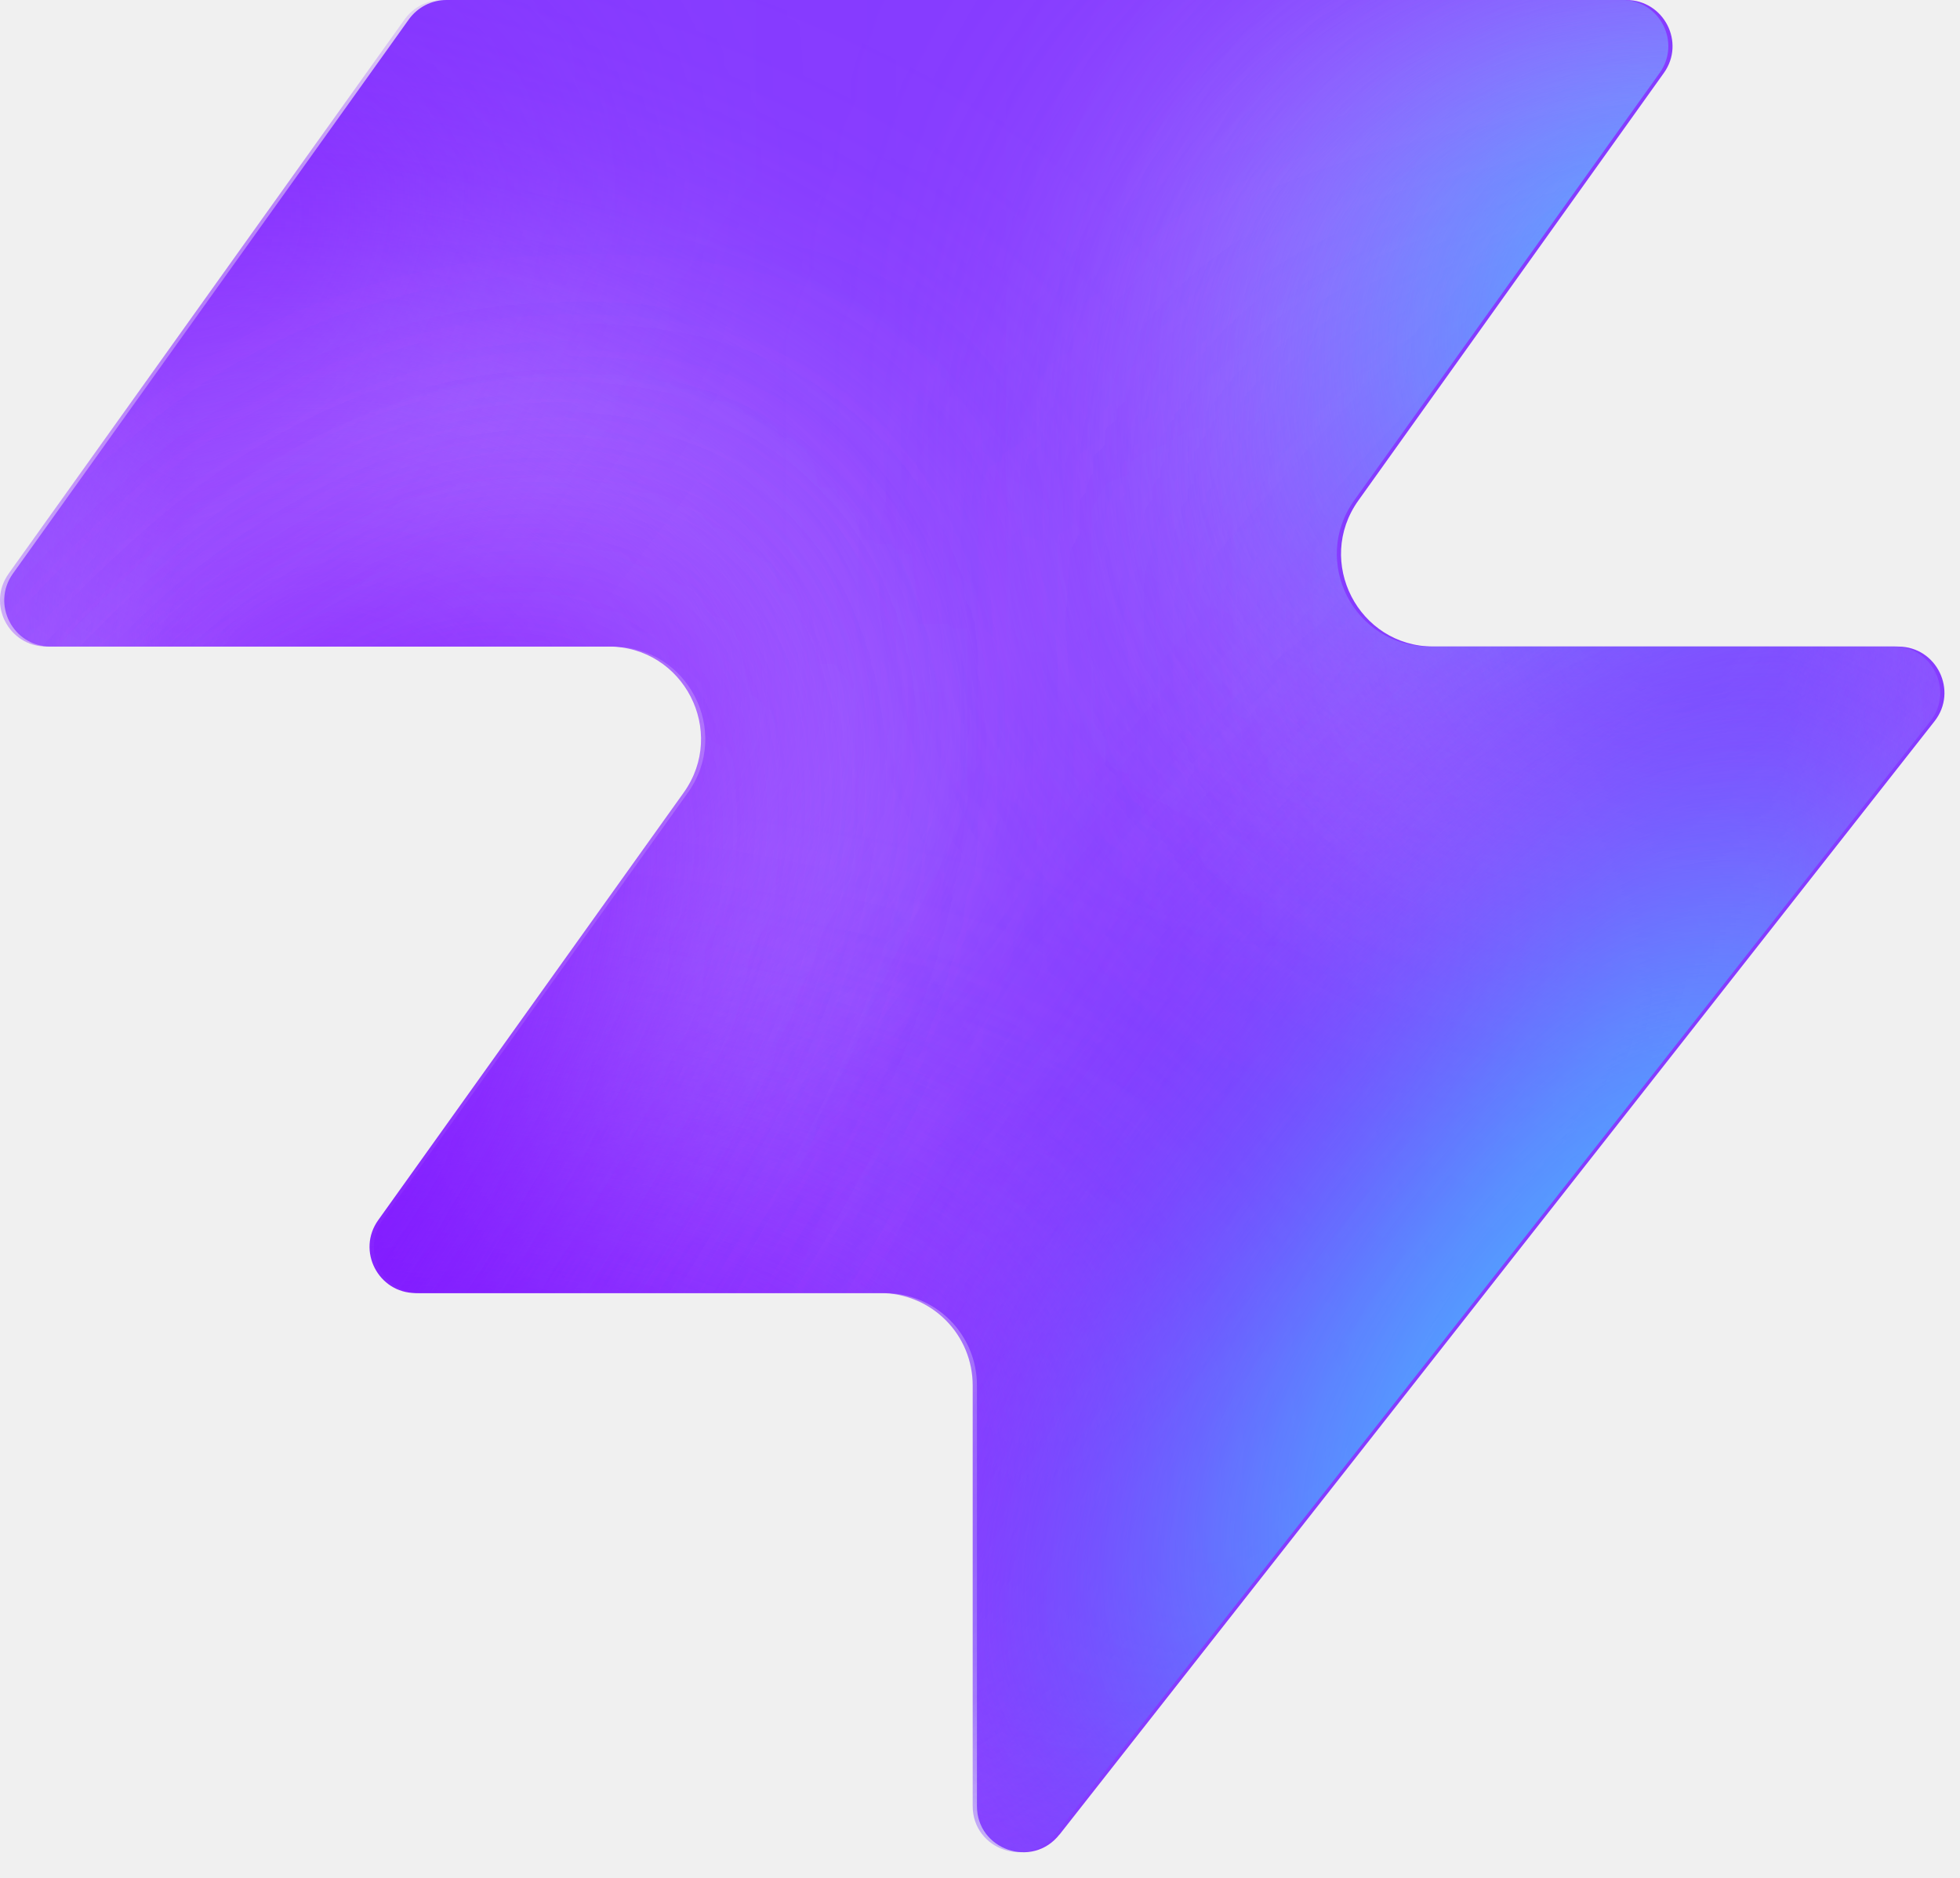
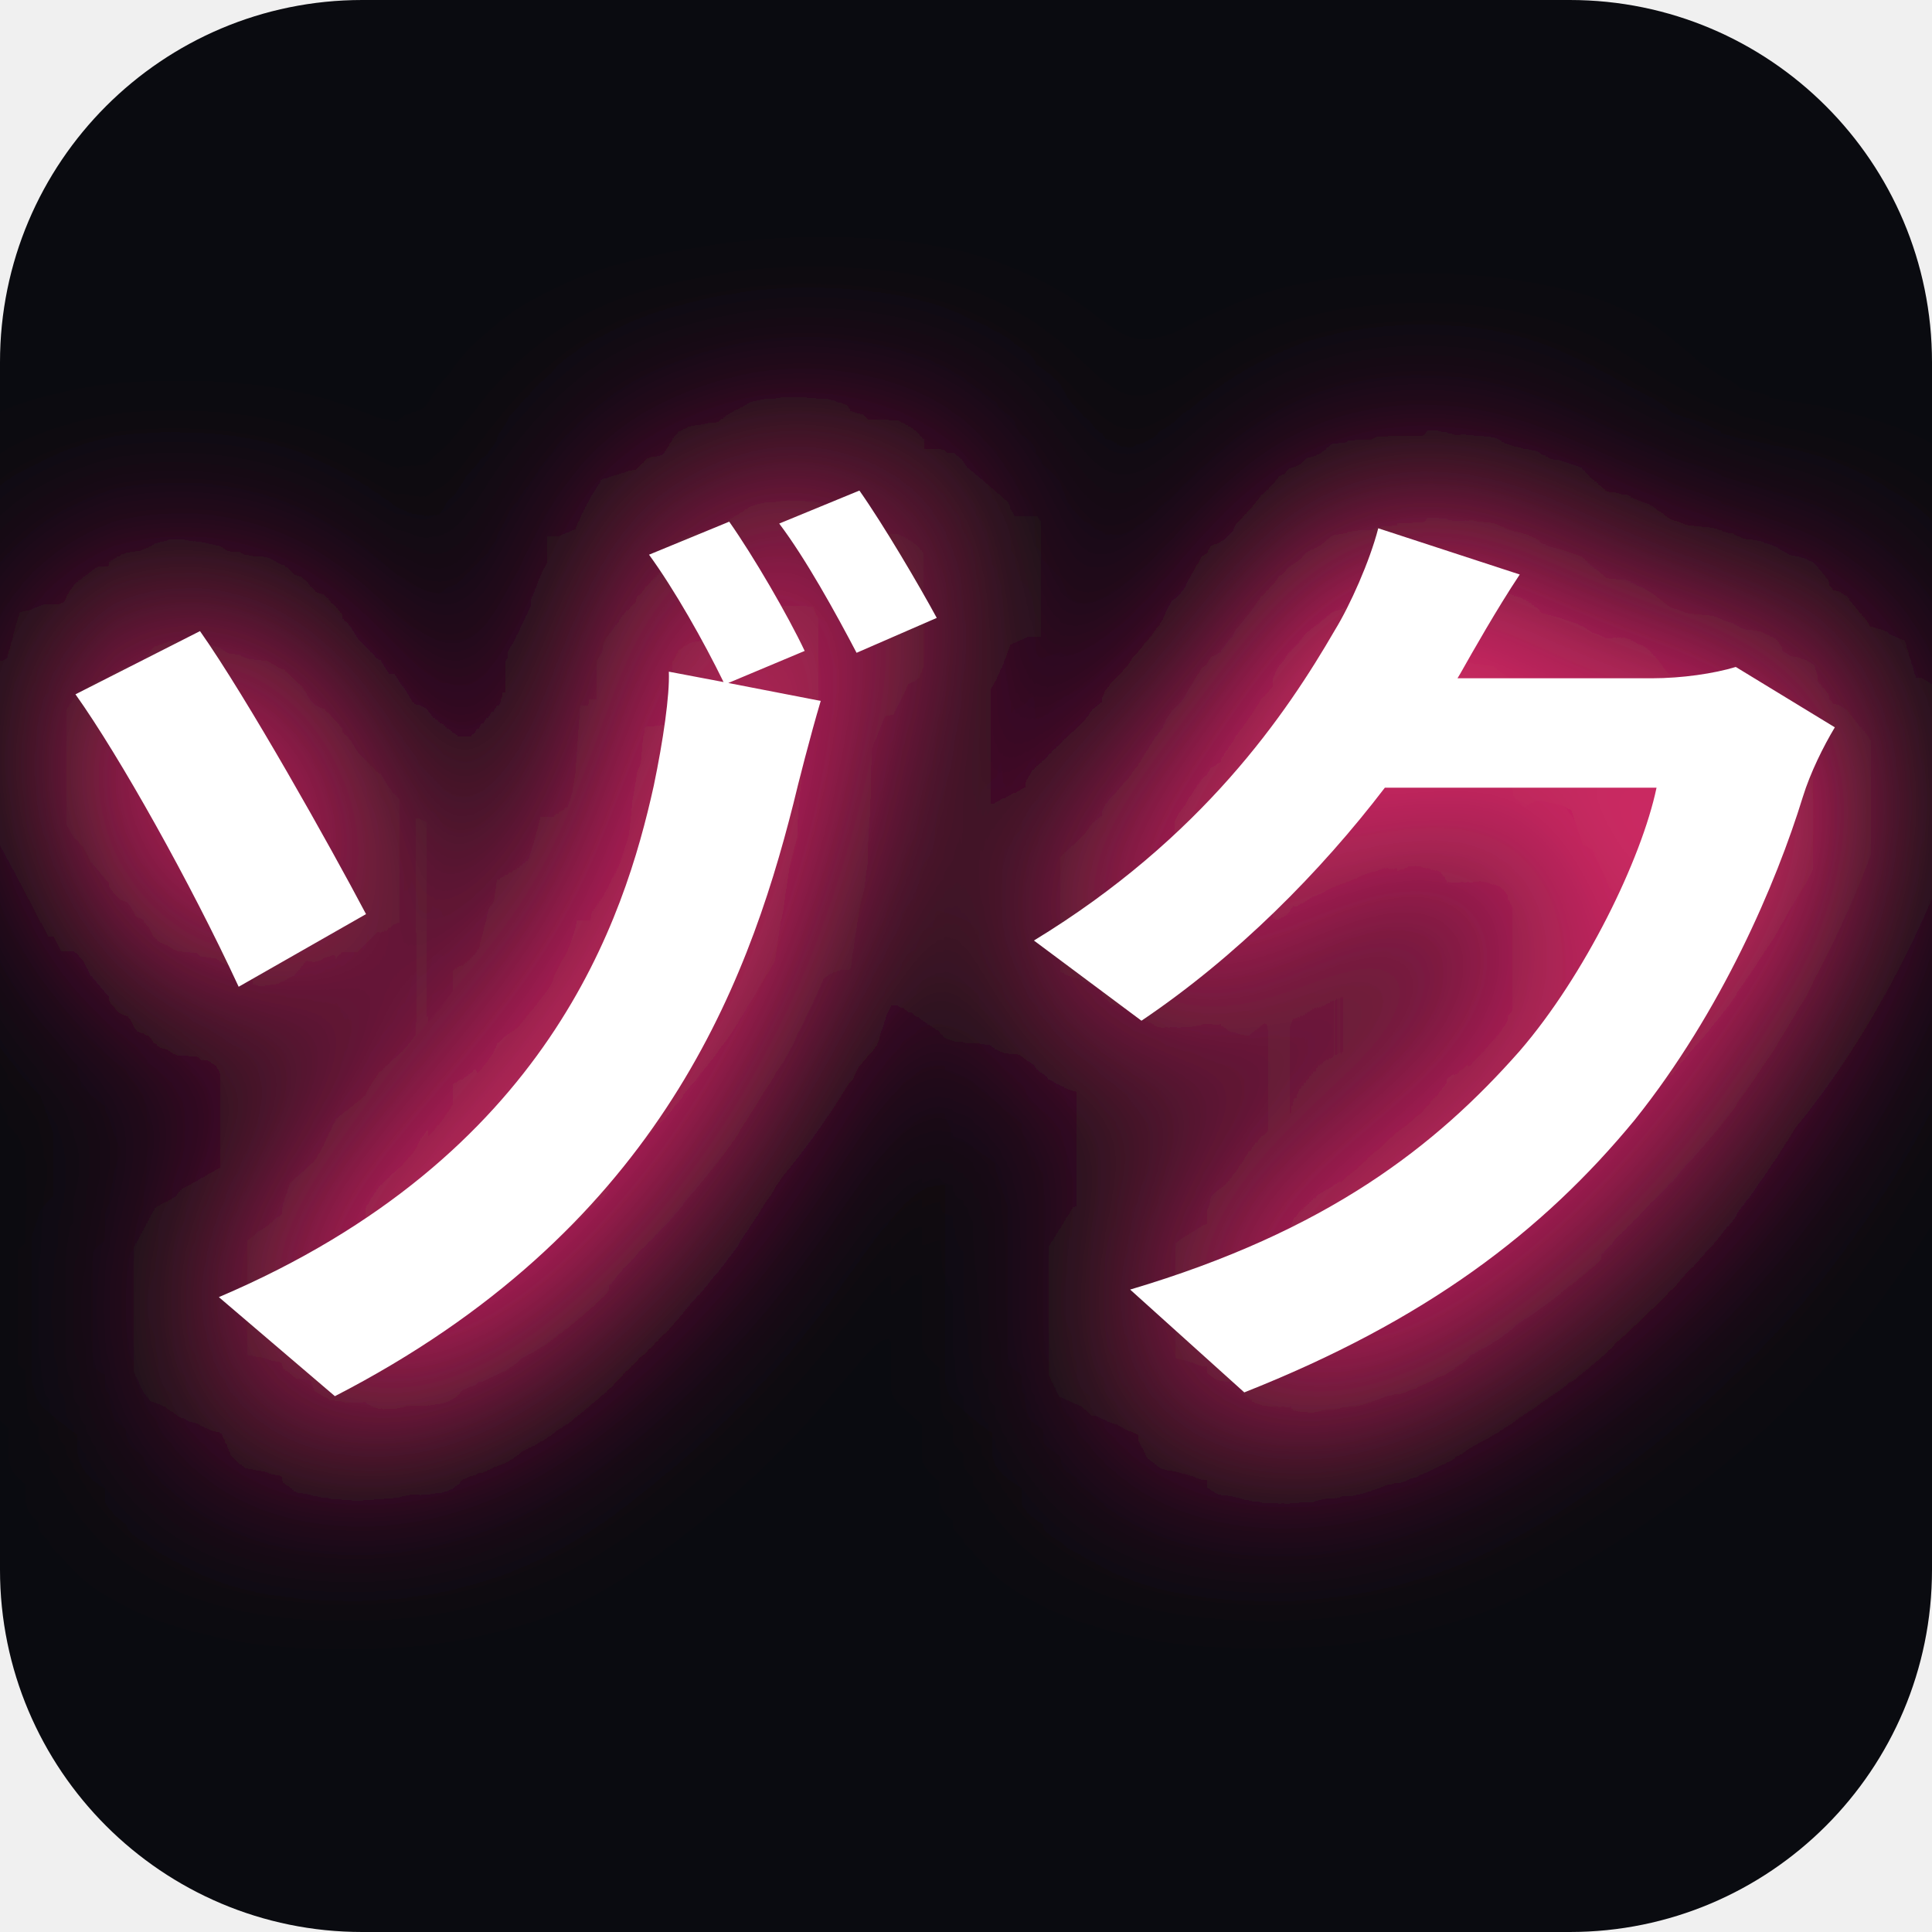
- <svg xmlns="http://www.w3.org/2000/svg" width="48" height="46" fill="none" viewBox="0 0 48 46">
-   <path fill="#863bff" d="M25.946 44.938c-.664.845-2.021.375-2.021-.698V33.937a2.26 2.26 0 0 0-2.262-2.262H10.287c-.92 0-1.456-1.04-.92-1.788l7.48-10.471c1.07-1.497 0-3.578-1.842-3.578H1.237c-.92 0-1.456-1.04-.92-1.788L10.013.474c.214-.297.556-.474.92-.474h28.894c.92 0 1.456 1.04.92 1.788l-7.48 10.471c-1.07 1.498 0 3.579 1.842 3.579h11.377c.943 0 1.473 1.088.89 1.83L25.947 44.94z" style="fill:#863bff;fill:color(display-p3 .525 .23 1);fill-opacity:1" />
-   <mask id="a" width="48" height="46" x="0" y="0" maskUnits="userSpaceOnUse" style="mask-type:alpha">
-     <path fill="#000" d="M25.842 44.938c-.664.844-2.021.375-2.021-.698V33.937a2.26 2.26 0 0 0-2.262-2.262H10.183c-.92 0-1.456-1.04-.92-1.788l7.48-10.471c1.07-1.498 0-3.579-1.842-3.579H1.133c-.92 0-1.456-1.04-.92-1.787L9.91.473c.214-.297.556-.474.92-.474h28.894c.92 0 1.456 1.04.92 1.788l-7.48 10.471c-1.07 1.498 0 3.578 1.842 3.578h11.377c.943 0 1.473 1.088.89 1.832L25.843 44.94z" style="fill:#000;fill-opacity:1" />
-   </mask>
-   <g mask="url(#a)">
-     <g filter="url(#b)">
-       <ellipse cx="5.508" cy="14.704" fill="#ede6ff" rx="5.508" ry="14.704" style="fill:#ede6ff;fill:color(display-p3 .927 .903 1);fill-opacity:1" transform="matrix(.00324 1 1 -.00324 -4.47 31.516)" />
-     </g>
-     <g filter="url(#c)">
-       <ellipse cx="10.399" cy="29.851" fill="#ede6ff" rx="10.399" ry="29.851" style="fill:#ede6ff;fill:color(display-p3 .927 .903 1);fill-opacity:1" transform="matrix(.00324 1 1 -.00324 -39.328 7.883)" />
-     </g>
-     <g filter="url(#d)">
-       <ellipse cx="5.508" cy="30.487" fill="#7e14ff" rx="5.508" ry="30.487" style="fill:#7e14ff;fill:color(display-p3 .492 .077 1);fill-opacity:1" transform="rotate(89.814 -25.913 -14.639)scale(1 -1)" />
-     </g>
-     <g filter="url(#e)">
-       <ellipse cx="5.508" cy="30.599" fill="#7e14ff" rx="5.508" ry="30.599" style="fill:#7e14ff;fill:color(display-p3 .492 .077 1);fill-opacity:1" transform="rotate(89.814 -32.644 -3.334)scale(1 -1)" />
-     </g>
-     <g filter="url(#f)">
-       <ellipse cx="5.508" cy="30.599" fill="#7e14ff" rx="5.508" ry="30.599" style="fill:#7e14ff;fill:color(display-p3 .492 .077 1);fill-opacity:1" transform="matrix(.00324 1 1 -.00324 -34.34 30.47)" />
-     </g>
-     <g filter="url(#g)">
-       <ellipse cx="14.072" cy="22.078" fill="#ede6ff" rx="14.072" ry="22.078" style="fill:#ede6ff;fill:color(display-p3 .927 .903 1);fill-opacity:1" transform="rotate(93.35 24.506 48.493)scale(-1 1)" />
-     </g>
-     <g filter="url(#h)">
-       <ellipse cx="3.47" cy="21.501" fill="#7e14ff" rx="3.47" ry="21.501" style="fill:#7e14ff;fill:color(display-p3 .492 .077 1);fill-opacity:1" transform="rotate(89.009 28.708 47.59)scale(-1 1)" />
-     </g>
-     <g filter="url(#i)">
-       <ellipse cx="3.47" cy="21.501" fill="#7e14ff" rx="3.47" ry="21.501" style="fill:#7e14ff;fill:color(display-p3 .492 .077 1);fill-opacity:1" transform="rotate(89.009 28.708 47.59)scale(-1 1)" />
-     </g>
-     <g filter="url(#j)">
-       <ellipse cx=".387" cy="8.972" fill="#7e14ff" rx="4.407" ry="29.108" style="fill:#7e14ff;fill:color(display-p3 .492 .077 1);fill-opacity:1" transform="rotate(39.51 .387 8.972)" />
-     </g>
-     <g filter="url(#k)">
-       <ellipse cx="47.523" cy="-6.092" fill="#7e14ff" rx="4.407" ry="29.108" style="fill:#7e14ff;fill:color(display-p3 .492 .077 1);fill-opacity:1" transform="rotate(37.892 47.523 -6.092)" />
-     </g>
-     <g filter="url(#l)">
-       <ellipse cx="41.412" cy="6.333" fill="#47bfff" rx="5.971" ry="9.665" style="fill:#47bfff;fill:color(display-p3 .28 .748 1);fill-opacity:1" transform="rotate(37.892 41.412 6.333)" />
-     </g>
-     <g filter="url(#m)">
-       <ellipse cx="-1.879" cy="38.332" fill="#7e14ff" rx="4.407" ry="29.108" style="fill:#7e14ff;fill:color(display-p3 .492 .077 1);fill-opacity:1" transform="rotate(37.892 -1.88 38.332)" />
-     </g>
-     <g filter="url(#n)">
-       <ellipse cx="-1.879" cy="38.332" fill="#7e14ff" rx="4.407" ry="29.108" style="fill:#7e14ff;fill:color(display-p3 .492 .077 1);fill-opacity:1" transform="rotate(37.892 -1.88 38.332)" />
-     </g>
-     <g filter="url(#o)">
-       <ellipse cx="35.651" cy="29.907" fill="#7e14ff" rx="4.407" ry="29.108" style="fill:#7e14ff;fill:color(display-p3 .492 .077 1);fill-opacity:1" transform="rotate(37.892 35.651 29.907)" />
-     </g>
-     <g filter="url(#p)">
-       <ellipse cx="38.418" cy="32.4" fill="#47bfff" rx="5.971" ry="15.297" style="fill:#47bfff;fill:color(display-p3 .28 .748 1);fill-opacity:1" transform="rotate(37.892 38.418 32.4)" />
-     </g>
-   </g>
+ <svg xmlns="http://www.w3.org/2000/svg" width="32" height="32" viewBox="0 0 32 32">
+   <rect width="32" height="32" rx="6" fill="#0a0b10" />
+   <text x="16" y="22" text-anchor="middle" font-family="'Noto Sans JP', sans-serif" font-weight="900" font-size="16" fill="#ff2d78" filter="url(#glow)">ゾク</text>
+   <text x="16" y="22" text-anchor="middle" font-family="'Noto Sans JP', sans-serif" font-weight="900" font-size="16" fill="#ffffff">ゾク</text>
  <defs>
-     <filter id="b" width="60.045" height="41.654" x="-19.77" y="16.149" color-interpolation-filters="sRGB" filterUnits="userSpaceOnUse">
-       <feFlood flood-opacity="0" result="BackgroundImageFix" />
-       <feBlend in="SourceGraphic" in2="BackgroundImageFix" result="shape" />
-       <feGaussianBlur result="effect1_foregroundBlur_2002_17158" stdDeviation="7.659" />
-     </filter>
-     <filter id="c" width="90.34" height="51.437" x="-54.613" y="-7.533" color-interpolation-filters="sRGB" filterUnits="userSpaceOnUse">
-       <feFlood flood-opacity="0" result="BackgroundImageFix" />
-       <feBlend in="SourceGraphic" in2="BackgroundImageFix" result="shape" />
-       <feGaussianBlur result="effect1_foregroundBlur_2002_17158" stdDeviation="7.659" />
-     </filter>
-     <filter id="d" width="79.355" height="29.4" x="-49.64" y="2.03" color-interpolation-filters="sRGB" filterUnits="userSpaceOnUse">
-       <feFlood flood-opacity="0" result="BackgroundImageFix" />
-       <feBlend in="SourceGraphic" in2="BackgroundImageFix" result="shape" />
-       <feGaussianBlur result="effect1_foregroundBlur_2002_17158" stdDeviation="4.596" />
-     </filter>
-     <filter id="e" width="79.579" height="29.4" x="-45.045" y="20.029" color-interpolation-filters="sRGB" filterUnits="userSpaceOnUse">
-       <feFlood flood-opacity="0" result="BackgroundImageFix" />
-       <feBlend in="SourceGraphic" in2="BackgroundImageFix" result="shape" />
-       <feGaussianBlur result="effect1_foregroundBlur_2002_17158" stdDeviation="4.596" />
-     </filter>
-     <filter id="f" width="79.579" height="29.4" x="-43.513" y="21.178" color-interpolation-filters="sRGB" filterUnits="userSpaceOnUse">
-       <feFlood flood-opacity="0" result="BackgroundImageFix" />
-       <feBlend in="SourceGraphic" in2="BackgroundImageFix" result="shape" />
-       <feGaussianBlur result="effect1_foregroundBlur_2002_17158" stdDeviation="4.596" />
-     </filter>
-     <filter id="g" width="74.749" height="58.852" x="15.756" y="-17.901" color-interpolation-filters="sRGB" filterUnits="userSpaceOnUse">
-       <feFlood flood-opacity="0" result="BackgroundImageFix" />
-       <feBlend in="SourceGraphic" in2="BackgroundImageFix" result="shape" />
-       <feGaussianBlur result="effect1_foregroundBlur_2002_17158" stdDeviation="7.659" />
-     </filter>
-     <filter id="h" width="61.377" height="25.362" x="23.548" y="2.284" color-interpolation-filters="sRGB" filterUnits="userSpaceOnUse">
-       <feFlood flood-opacity="0" result="BackgroundImageFix" />
-       <feBlend in="SourceGraphic" in2="BackgroundImageFix" result="shape" />
-       <feGaussianBlur result="effect1_foregroundBlur_2002_17158" stdDeviation="4.596" />
-     </filter>
-     <filter id="i" width="61.377" height="25.362" x="23.548" y="2.284" color-interpolation-filters="sRGB" filterUnits="userSpaceOnUse">
-       <feFlood flood-opacity="0" result="BackgroundImageFix" />
-       <feBlend in="SourceGraphic" in2="BackgroundImageFix" result="shape" />
-       <feGaussianBlur result="effect1_foregroundBlur_2002_17158" stdDeviation="4.596" />
-     </filter>
-     <filter id="j" width="56.045" height="63.649" x="-27.636" y="-22.853" color-interpolation-filters="sRGB" filterUnits="userSpaceOnUse">
-       <feFlood flood-opacity="0" result="BackgroundImageFix" />
-       <feBlend in="SourceGraphic" in2="BackgroundImageFix" result="shape" />
-       <feGaussianBlur result="effect1_foregroundBlur_2002_17158" stdDeviation="4.596" />
-     </filter>
-     <filter id="k" width="54.814" height="64.646" x="20.116" y="-38.415" color-interpolation-filters="sRGB" filterUnits="userSpaceOnUse">
-       <feFlood flood-opacity="0" result="BackgroundImageFix" />
-       <feBlend in="SourceGraphic" in2="BackgroundImageFix" result="shape" />
-       <feGaussianBlur result="effect1_foregroundBlur_2002_17158" stdDeviation="4.596" />
-     </filter>
-     <filter id="l" width="33.541" height="35.313" x="24.641" y="-11.323" color-interpolation-filters="sRGB" filterUnits="userSpaceOnUse">
-       <feFlood flood-opacity="0" result="BackgroundImageFix" />
-       <feBlend in="SourceGraphic" in2="BackgroundImageFix" result="shape" />
-       <feGaussianBlur result="effect1_foregroundBlur_2002_17158" stdDeviation="4.596" />
-     </filter>
-     <filter id="m" width="54.814" height="64.646" x="-29.286" y="6.009" color-interpolation-filters="sRGB" filterUnits="userSpaceOnUse">
-       <feFlood flood-opacity="0" result="BackgroundImageFix" />
-       <feBlend in="SourceGraphic" in2="BackgroundImageFix" result="shape" />
-       <feGaussianBlur result="effect1_foregroundBlur_2002_17158" stdDeviation="4.596" />
-     </filter>
-     <filter id="n" width="54.814" height="64.646" x="-29.286" y="6.009" color-interpolation-filters="sRGB" filterUnits="userSpaceOnUse">
-       <feFlood flood-opacity="0" result="BackgroundImageFix" />
-       <feBlend in="SourceGraphic" in2="BackgroundImageFix" result="shape" />
-       <feGaussianBlur result="effect1_foregroundBlur_2002_17158" stdDeviation="4.596" />
-     </filter>
-     <filter id="o" width="54.814" height="64.646" x="8.244" y="-2.416" color-interpolation-filters="sRGB" filterUnits="userSpaceOnUse">
-       <feFlood flood-opacity="0" result="BackgroundImageFix" />
-       <feBlend in="SourceGraphic" in2="BackgroundImageFix" result="shape" />
-       <feGaussianBlur result="effect1_foregroundBlur_2002_17158" stdDeviation="4.596" />
-     </filter>
-     <filter id="p" width="39.409" height="43.623" x="18.713" y="10.588" color-interpolation-filters="sRGB" filterUnits="userSpaceOnUse">
-       <feFlood flood-opacity="0" result="BackgroundImageFix" />
-       <feBlend in="SourceGraphic" in2="BackgroundImageFix" result="shape" />
-       <feGaussianBlur result="effect1_foregroundBlur_2002_17158" stdDeviation="4.596" />
+     <filter id="glow" x="-50%" y="-50%" width="200%" height="200%">
+       <feGaussianBlur stdDeviation="2" result="blur" />
+       <feMerge>
+         <feMergeNode in="blur" />
+         <feMergeNode in="blur" />
+       </feMerge>
    </filter>
  </defs>
</svg>
